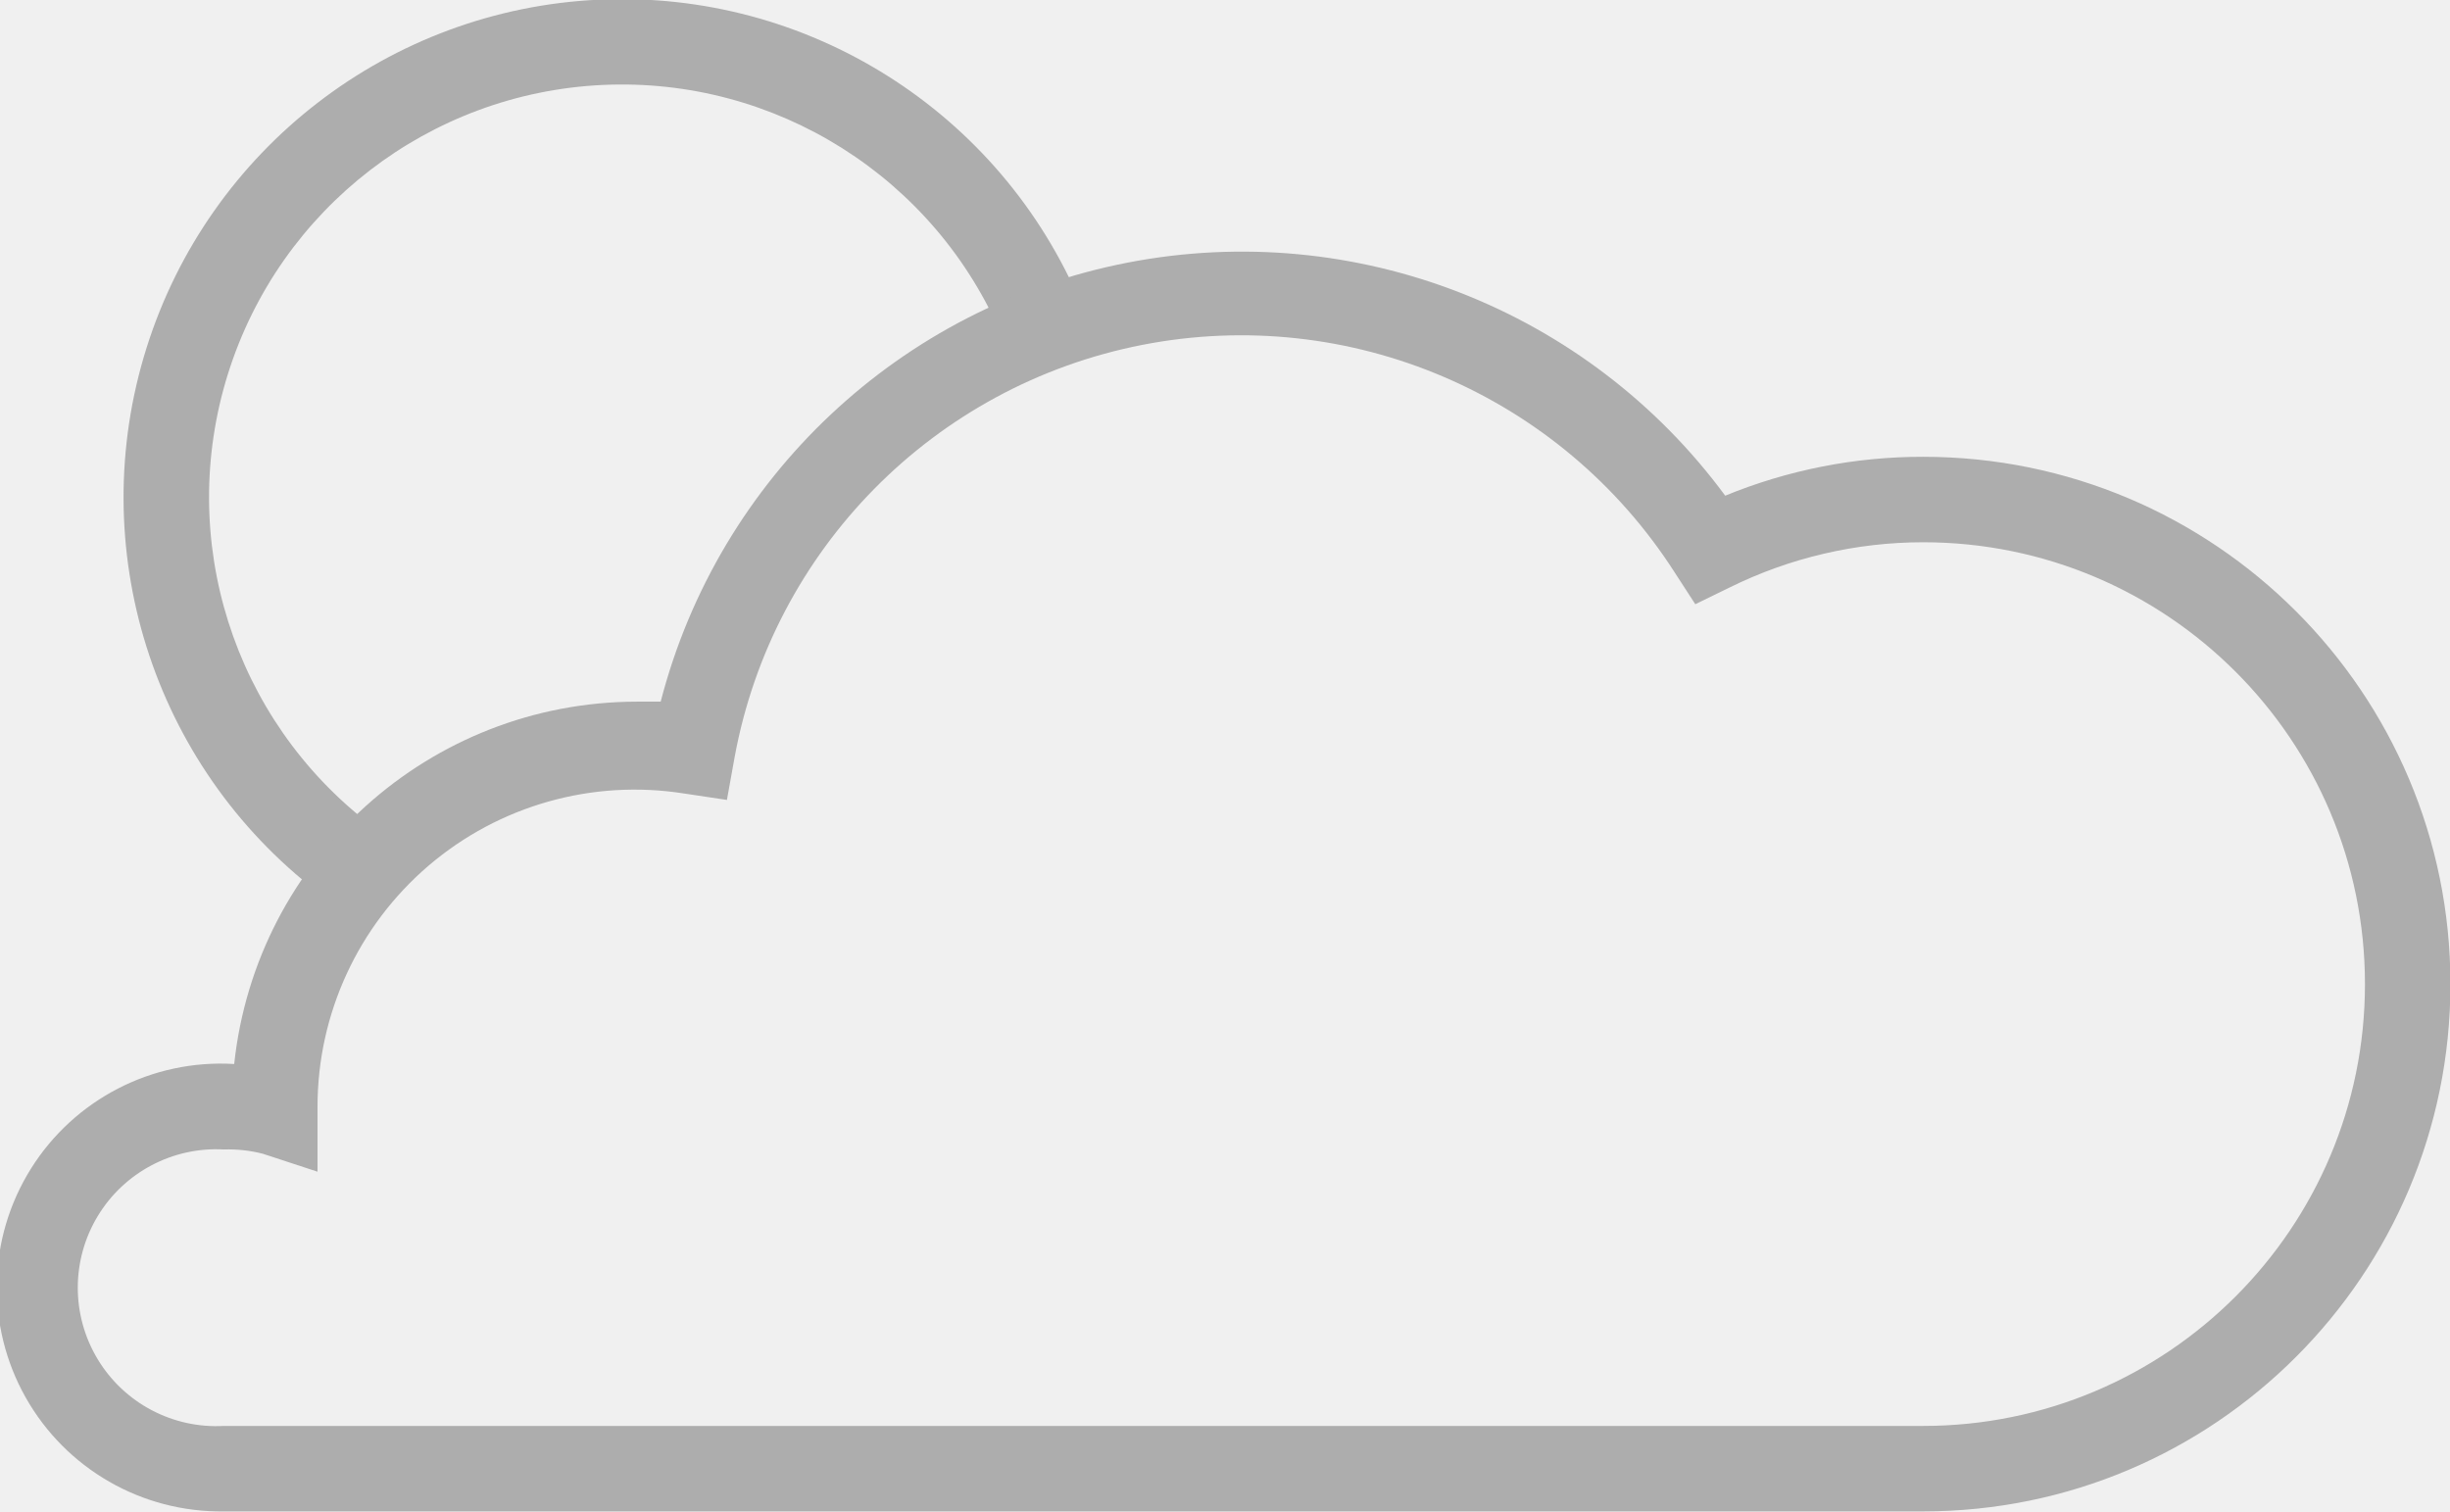
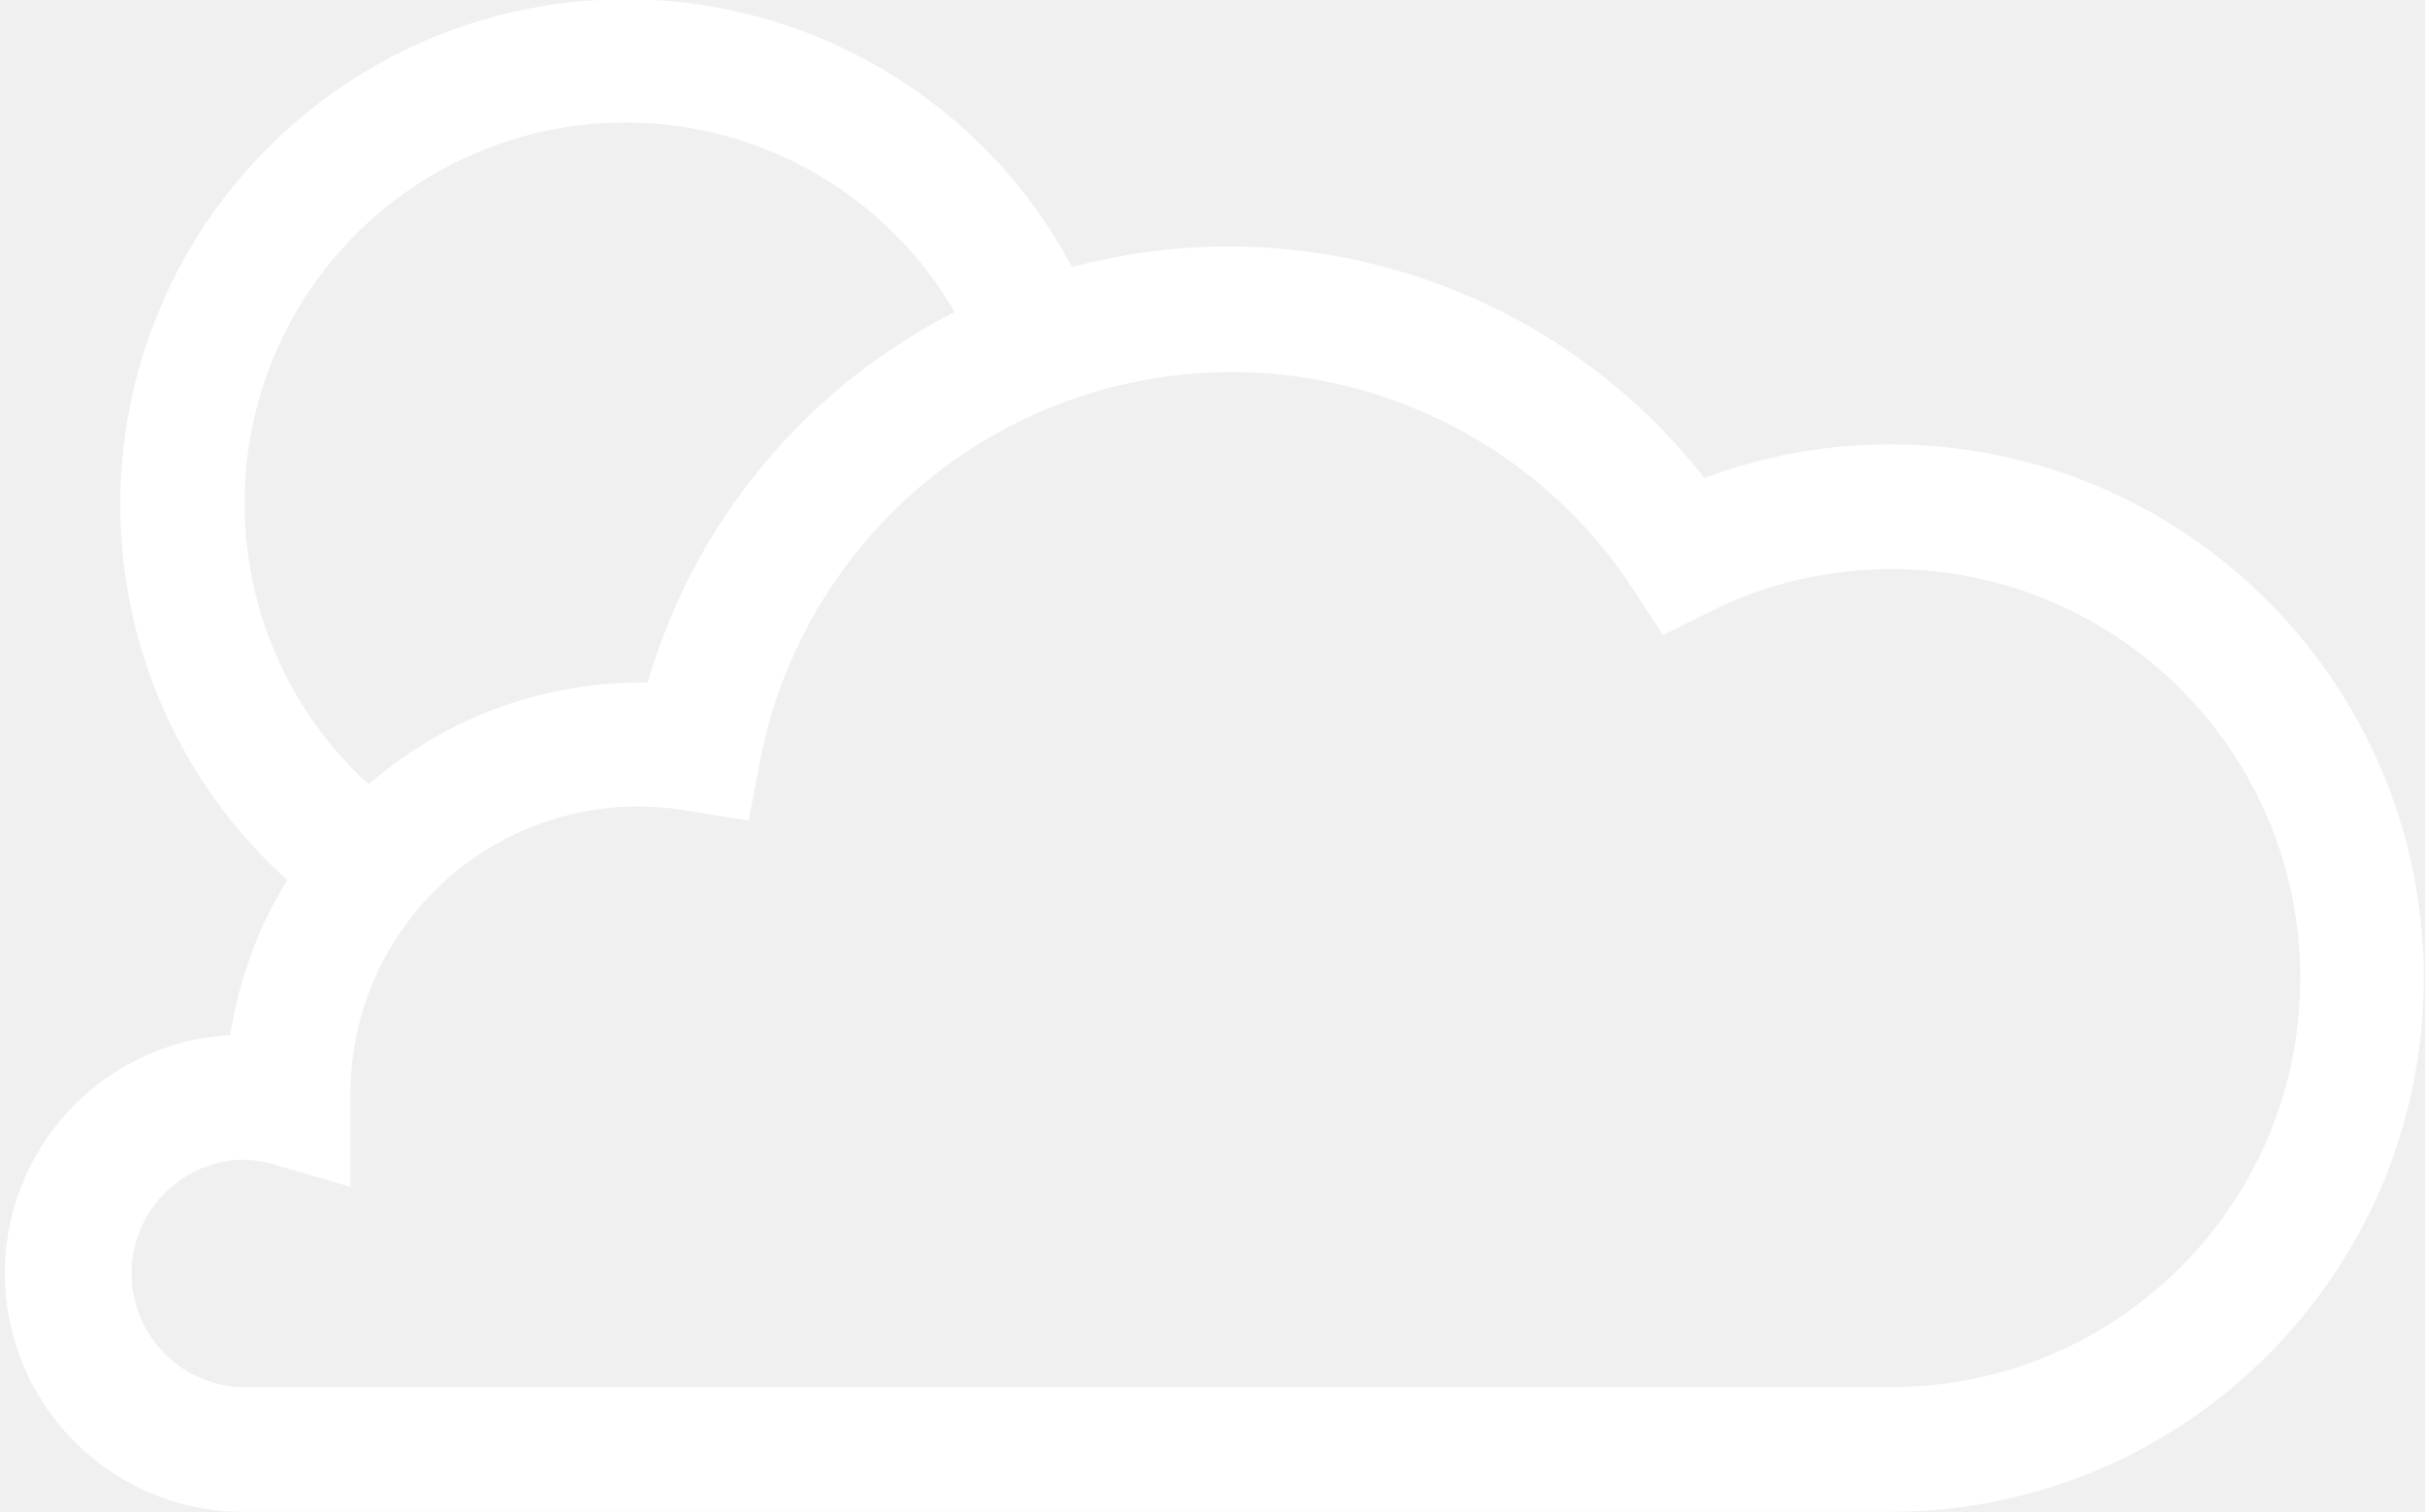
- <svg xmlns="http://www.w3.org/2000/svg" viewBox="0 0 57.33 35.37">
+ <svg xmlns="http://www.w3.org/2000/svg" viewBox="0 0 58.33 36.37">
  <defs>
-     <style>.cls-1{fill:#adadad;}</style>
+     <style>.cls-1{fill:#fff;}</style>
  </defs>
  <g id="Layer_2" data-name="Layer 2">
    <g id="Layer_1-2" data-name="Layer 1">
-       <path class="cls-1" d="M7.44,20.88A11.66,11.66,0,1,1,25.3,7.12l-1.84.78A9.66,9.66,0,1,0,8.67,19.3Z" />
-       <path class="cls-1" d="M45,35.37H5.24A5.24,5.24,0,1,1,5.48,24.9a9.49,9.49,0,0,1,9.42-8.48l.56,0A14.05,14.05,0,0,1,40.37,11.6,12.16,12.16,0,0,1,45,10.69a12.34,12.34,0,0,1,0,24.68ZM5.24,26.9a3.24,3.24,0,1,0,0,6.47H45a10.34,10.34,0,0,0,0-20.68,10.23,10.23,0,0,0-4.53,1.06l-.8.39-.48-.74a12.05,12.05,0,0,0-22,4.32l-.18,1-1-.15A7.42,7.42,0,0,0,7.43,25.9l0,1.52L6.15,27A3.25,3.25,0,0,0,5.24,26.9Z" />
+       <path class="cls-1" d="M7.64,21.78A12.16,12.16,0,1,1,26.26,7.42L23.5,8.59a9.16,9.16,0,1,0-14,10.81Z" />
+       <path class="cls-1" d="M45.49,36.37H5.74a5.74,5.74,0,0,1-.2-11.47,10,10,0,0,1,9.86-8.48h.18A14.55,14.55,0,0,1,41,11.5a12.65,12.65,0,0,1,4.46-.81,12.84,12.84,0,0,1,0,25.68ZM5.74,27.9a2.74,2.74,0,0,0,0,5.47H45.49a9.84,9.84,0,0,0,0-19.68,9.73,9.73,0,0,0-4.31,1L40,15.28l-.72-1.11a11.55,11.55,0,0,0-21,4.14l-.27,1.43-1.44-.23A6.92,6.92,0,0,0,8.43,26.4v.15l0,2-2-.58A2.73,2.73,0,0,0,5.74,27.9Z" />
    </g>
  </g>
</svg>
